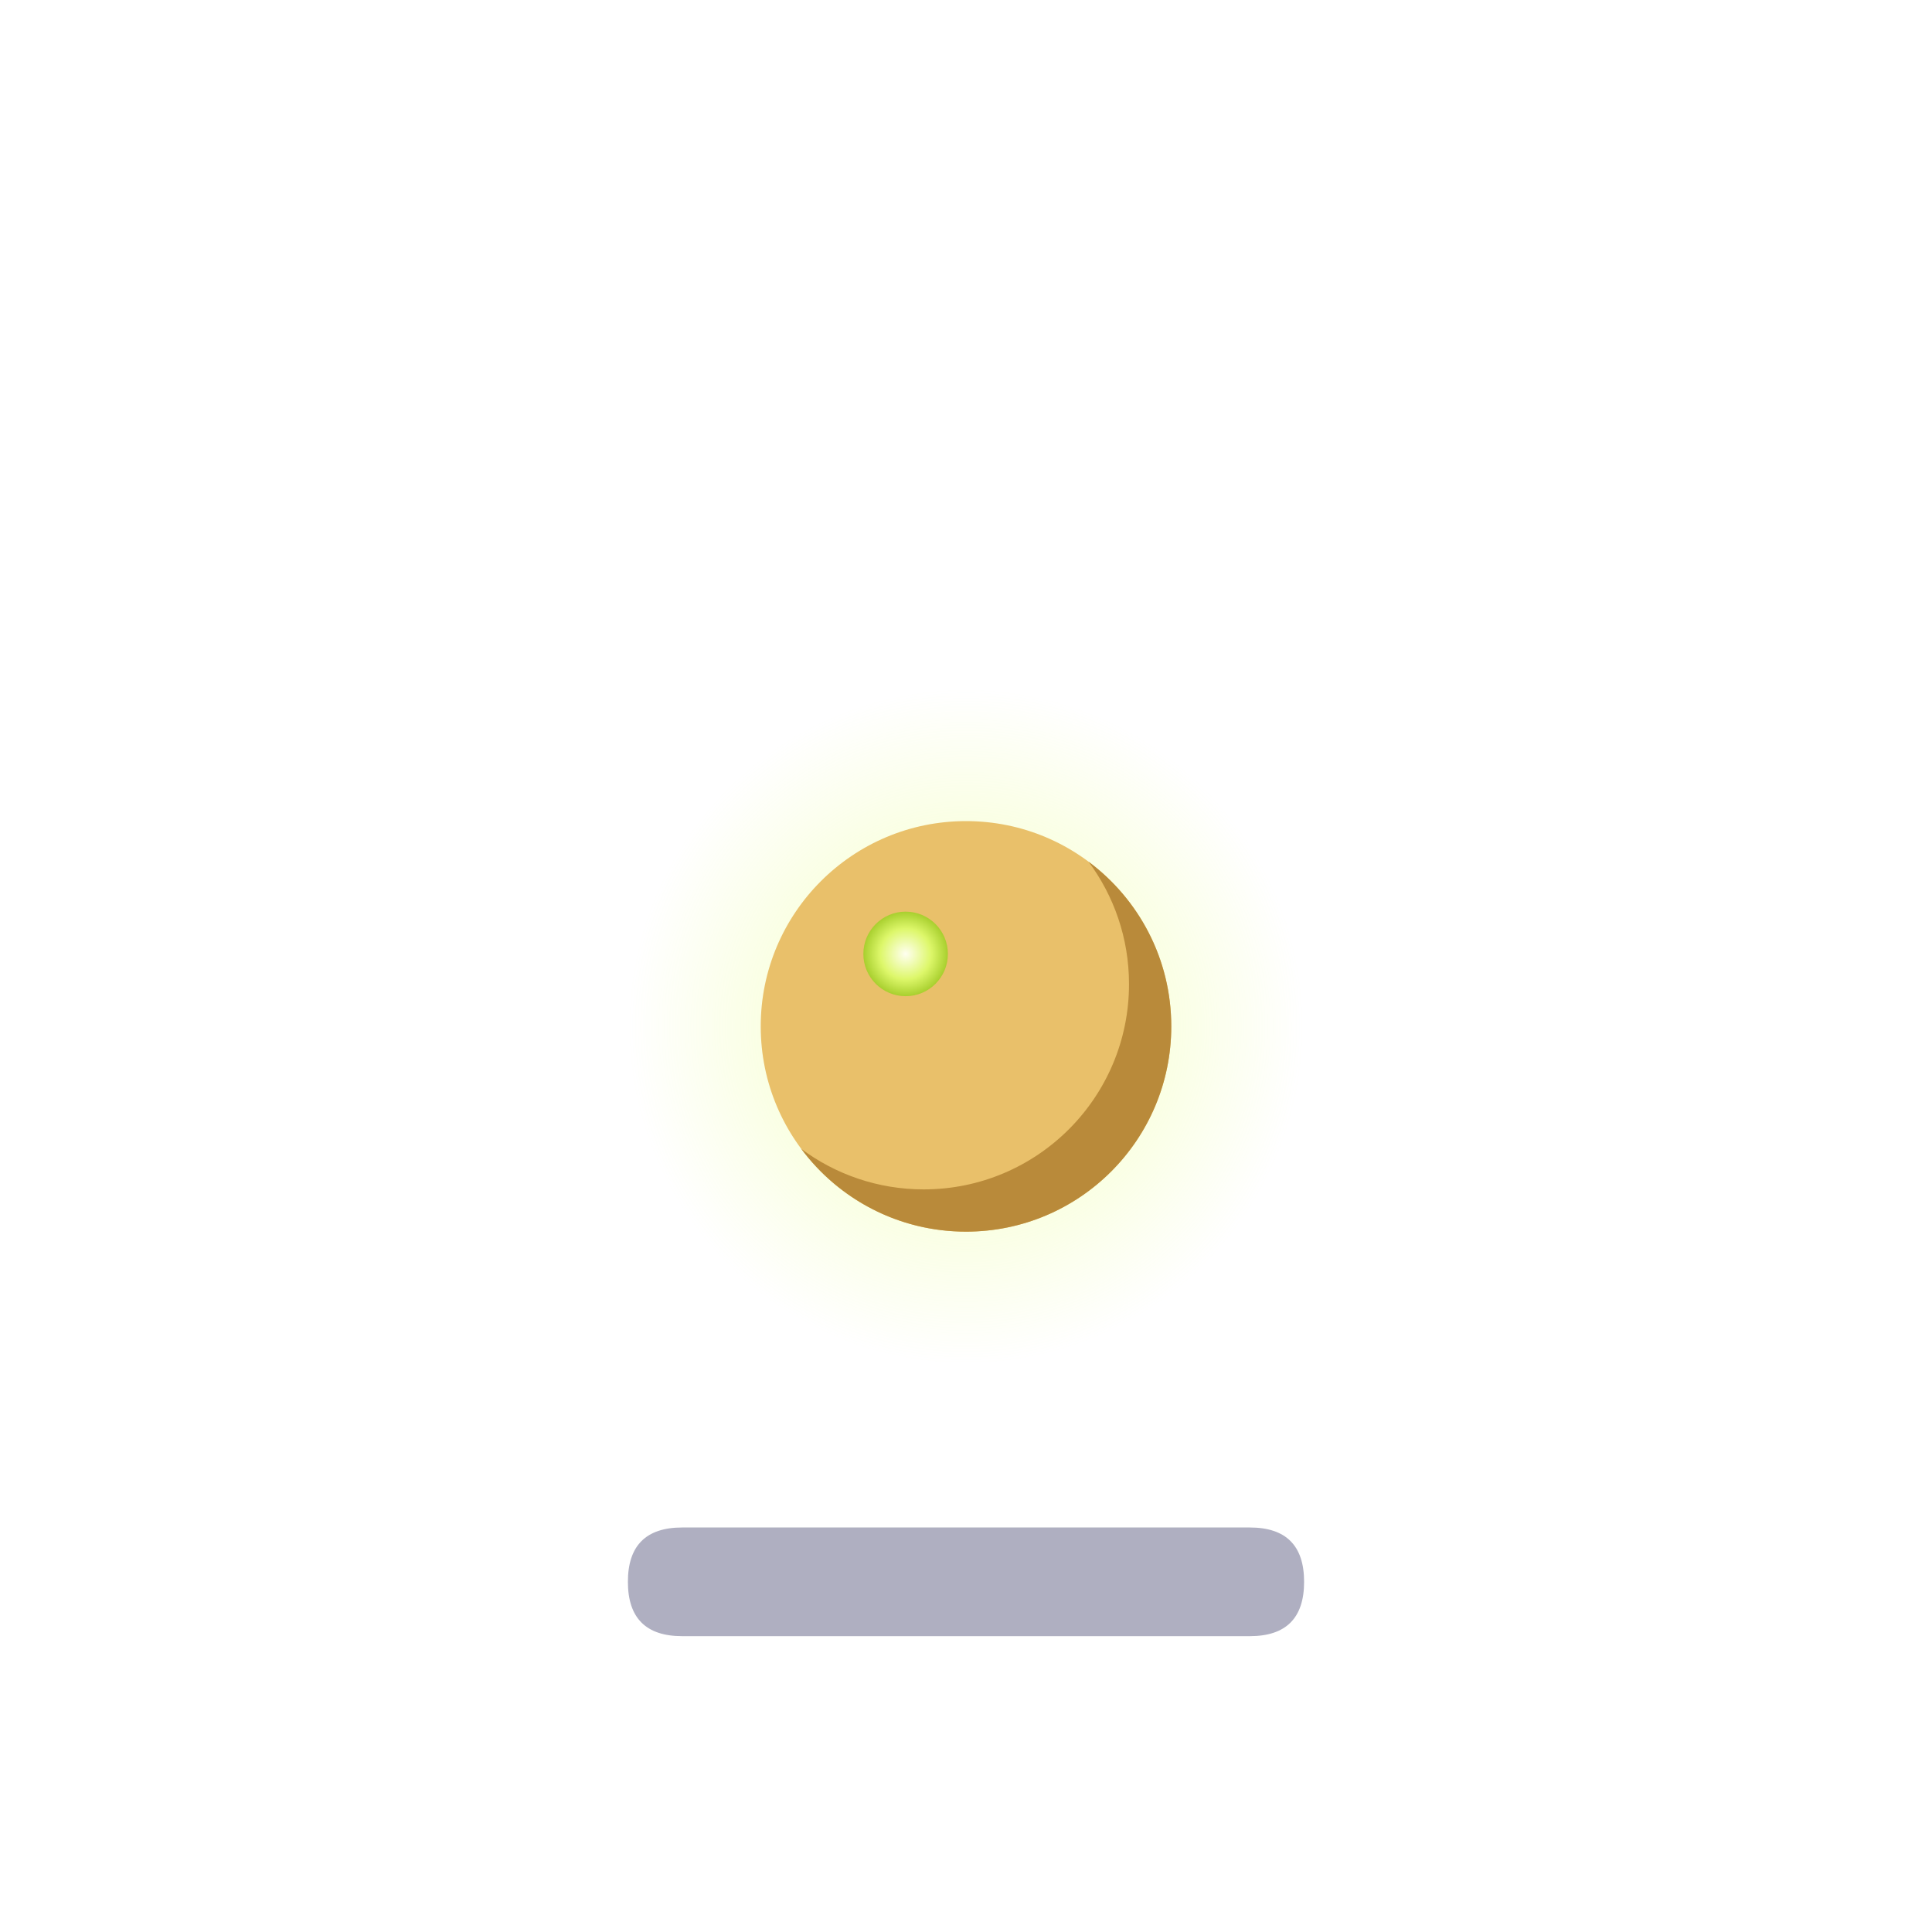
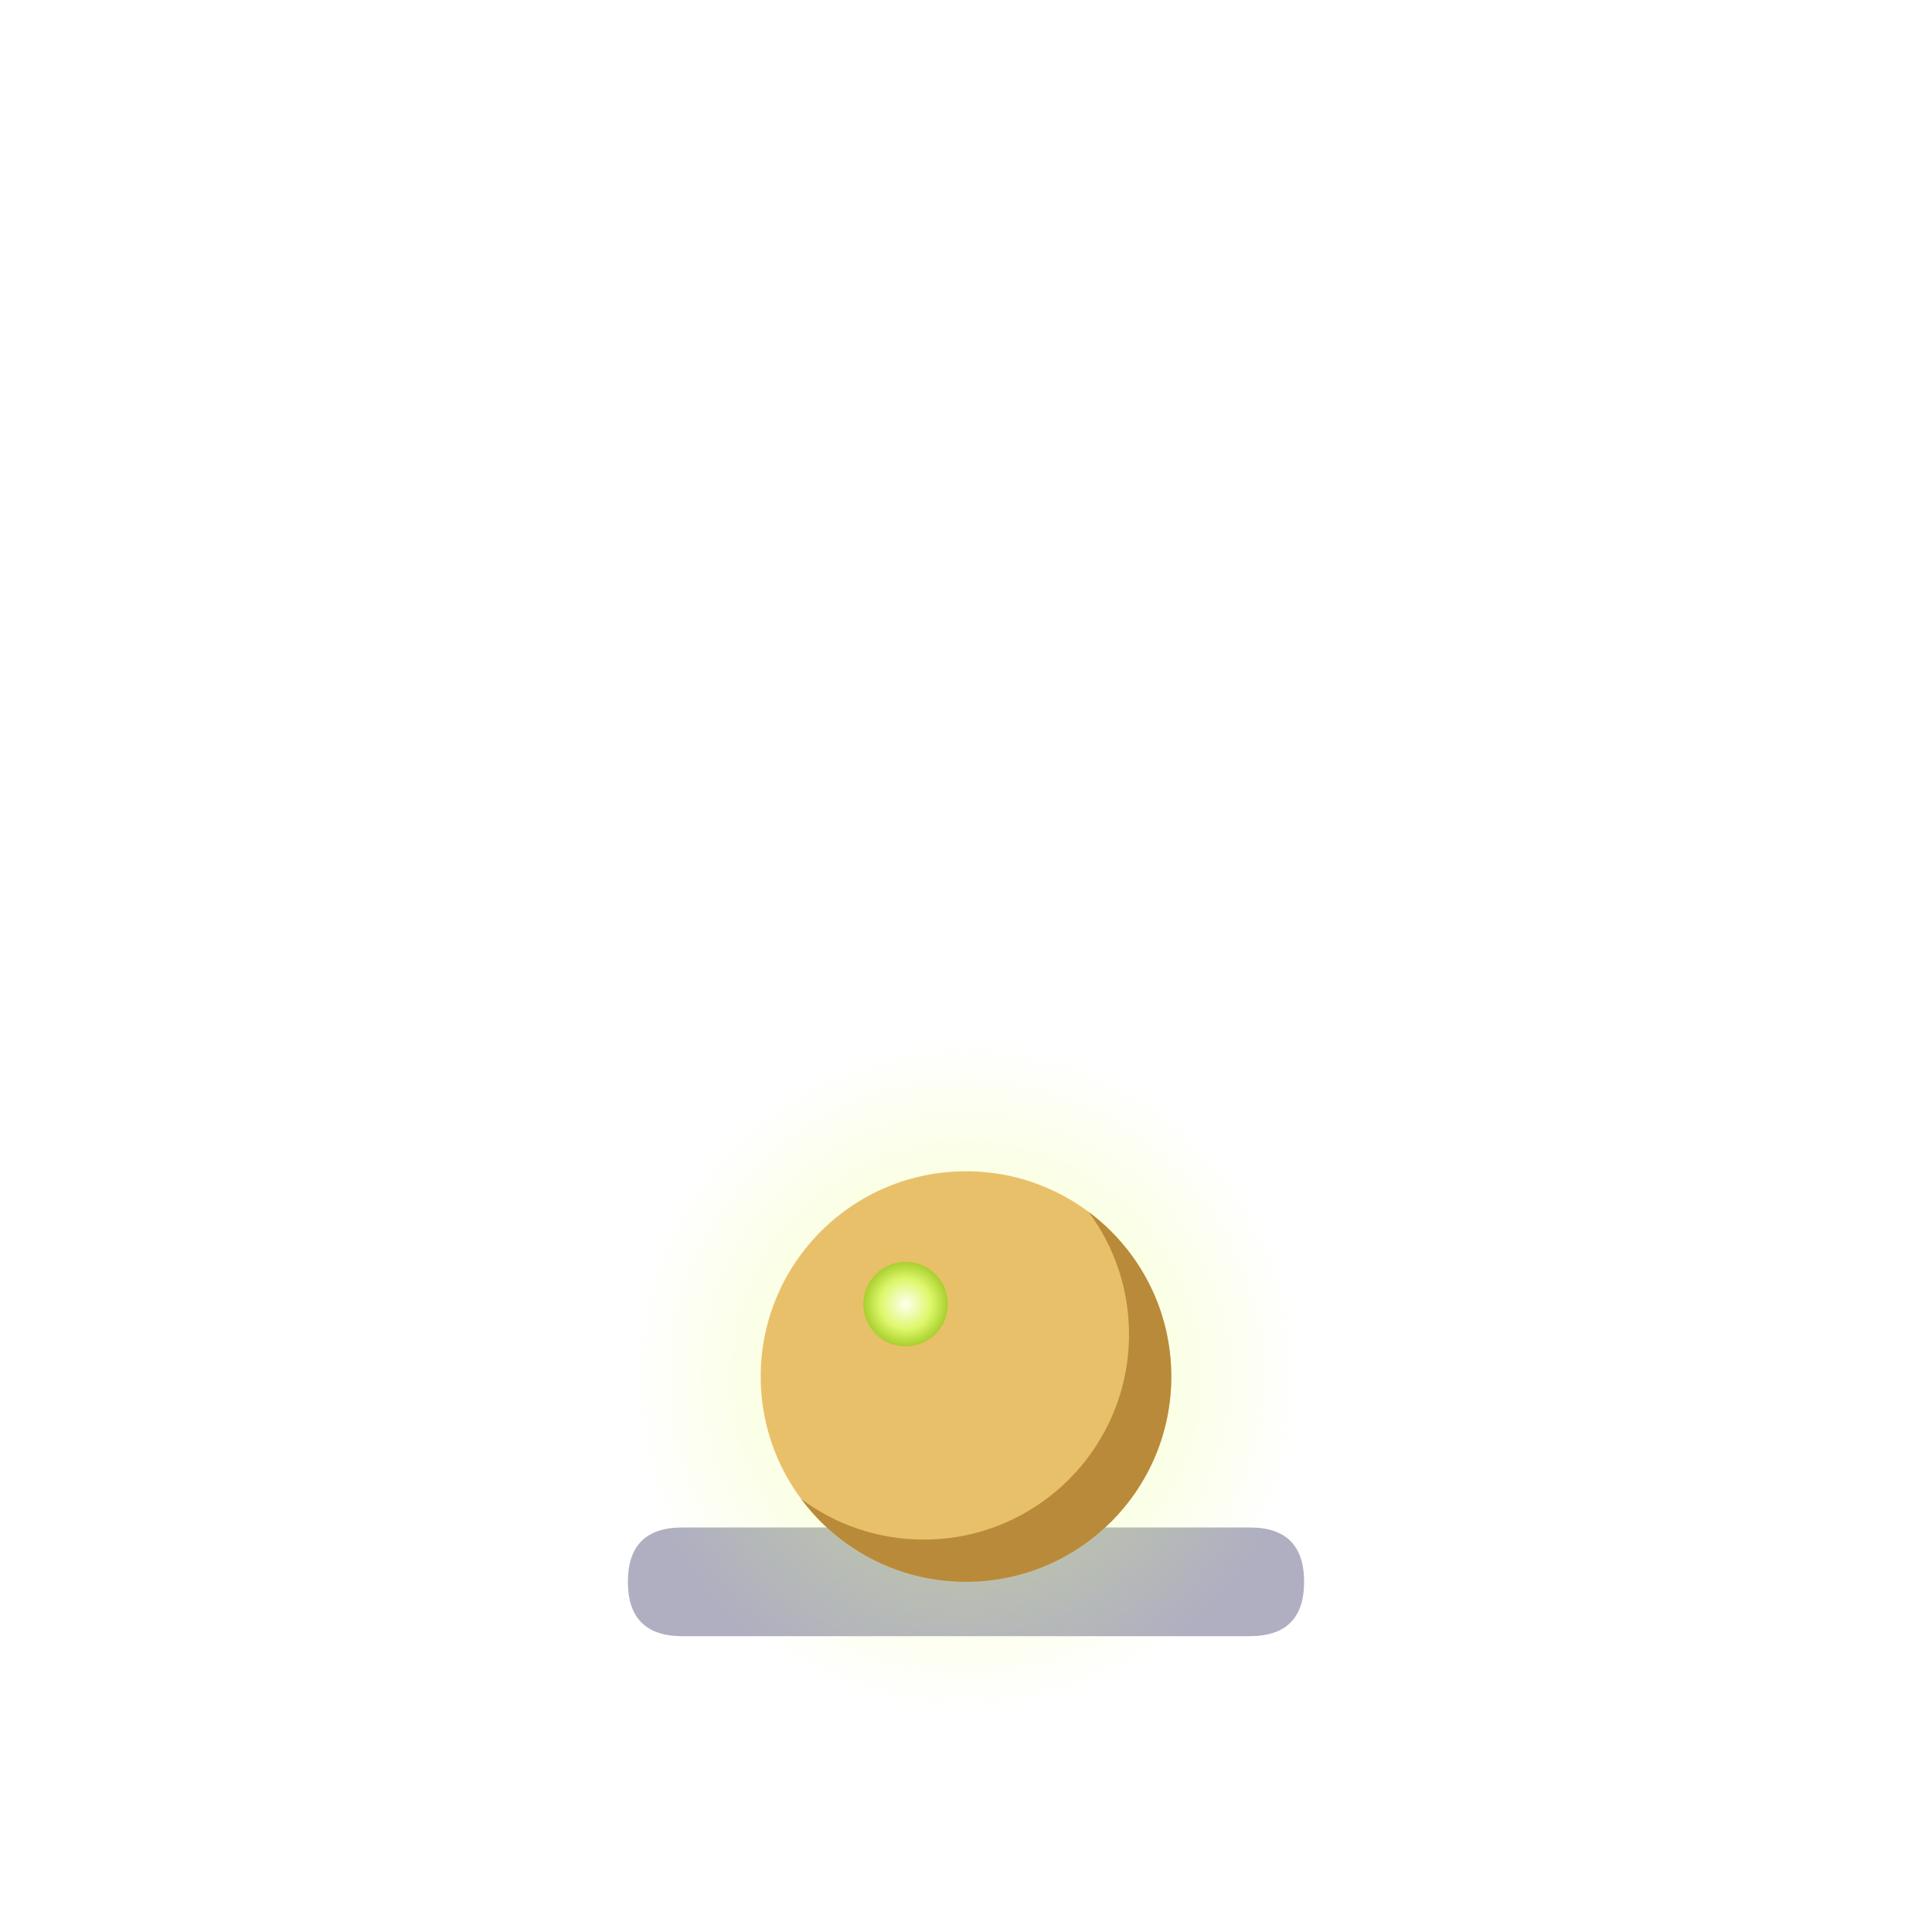
<svg xmlns="http://www.w3.org/2000/svg" width="320" height="320" viewBox="0 0 320 320" data-splinely-version="1" role="img" aria-labelledby="splinely-title" aria-describedby="splinely-desc">
-   <path id="shadow" data-splinely-node="shadow" transform="translate(104 253) rotate(0) scale(1 1)" fill="rgb(10.196% 10.588% 29.804%)" fill-opacity="1" stroke="none" stroke-opacity="1" stroke-width="1" opacity="0.35" d="M9 0 L103 0 Q112 0 112 9 L112 9 Q112 18 103 18 L9 18 Q0 18 0 9 L0 9 Q0 0 9 0 Z" fill-rule="nonzero" />
-   <defs>
-     <radialGradient id="halo-gradient" cx="0.5" cy="0.5" r="0.5">
-       <stop offset="0" stop-color="rgb(90.196% 100% 47.059%)" stop-opacity="0.502" />
-       <stop offset="1" stop-color="rgb(90.196% 100% 47.059%)" stop-opacity="0" />
-     </radialGradient>
-   </defs>
-   <circle id="halo" data-splinely-node="halo" transform="translate(160 170) rotate(0) scale(1 1)" fill="url(#halo-gradient)" fill-opacity="1" stroke="none" stroke-opacity="1" stroke-width="1" opacity="1" cx="0" cy="0" r="56" />
-   <circle id="ball" data-splinely-node="ball" transform="translate(160 170) rotate(0) scale(1 1)" fill="rgb(91.373% 75.294% 41.569%)" fill-opacity="1" stroke="none" stroke-opacity="1" stroke-width="1" opacity="1" cx="0" cy="0" r="34" />
-   <path id="path-1" data-splinely-node="path-1" transform="translate(0 0) rotate(0) scale(1 1)" fill="rgb(72.549% 54.118% 22.745%)" fill-opacity="1" stroke="none" stroke-opacity="1" stroke-width="1" opacity="1" d="M194 170 C194 188.778 178.778 204 160 204 C148.826 204 138.911 198.609 132.713 190.287 C138.376 194.504 145.397 197 153 197 C171.778 197 187 181.778 187 163 C187 155.397 184.504 148.376 180.287 142.713 C188.609 148.911 194 158.826 194 170 Z" fill-rule="nonzero" />
-   <defs>
-     <radialGradient id="shine-gradient" cx="0.5" cy="0.5" r="0.5">
-       <stop offset="0" stop-color="rgb(100% 100% 94.118%)" stop-opacity="1" />
-       <stop offset="0.6" stop-color="rgb(86.667% 96.863% 41.569%)" stop-opacity="1" />
-       <stop offset="1" stop-color="rgb(65.882% 81.176% 18.039%)" stop-opacity="1" />
-     </radialGradient>
-   </defs>
-   <circle id="shine" data-splinely-node="shine" transform="translate(150 158) rotate(0) scale(1 1)" fill="url(#shine-gradient)" fill-opacity="1" stroke="none" stroke-opacity="1" stroke-width="1" opacity="1" cx="0" cy="0" r="7" />
+   <path id="shadow" data-splinely-node="shadow" transform="translate(160 262) rotate(0) scale(1 1)" fill="rgb(10.196% 10.588% 29.804%)" fill-opacity="1" stroke="none" stroke-opacity="1" stroke-width="1" opacity="0.35" d="M-47 -9 L47 -9 Q56 -9 56 0 L56 0 Q56 9 47 9 L-47 9 Q-56 9 -56 0 L-56 0 Q-56 -9 -47 -9 Z" fill-rule="nonzero" />
+   <g id="group-1" data-splinely-group="group-1" aria-label="Ball">
+     <defs>
+       <radialGradient id="halo-gradient" cx="0.5" cy="0.5" r="0.5">
+         <stop offset="0" stop-color="rgb(90.196% 100% 47.059%)" stop-opacity="0.502" />
+         <stop offset="1" stop-color="rgb(90.196% 100% 47.059%)" stop-opacity="0" />
+       </radialGradient>
+     </defs>
+     <circle id="halo" data-splinely-node="halo" transform="translate(160 262) rotate(0) scale(1 1)" fill="url(#halo-gradient)" fill-opacity="1" stroke="none" stroke-opacity="1" stroke-width="1" opacity="1" cx="0" cy="-34" r="56" />
+     <circle id="ball" data-splinely-node="ball" transform="translate(160 262) rotate(0) scale(1 1)" fill="rgb(91.373% 75.294% 41.569%)" fill-opacity="1" stroke="none" stroke-opacity="1" stroke-width="1" opacity="1" cx="0" cy="-34" r="34" />
+     <path id="path-1" data-splinely-node="path-1" transform="translate(160 262) rotate(0) scale(1 1)" fill="rgb(72.549% 54.118% 22.745%)" fill-opacity="1" stroke="none" stroke-opacity="1" stroke-width="1" opacity="1" d="M34 -34 C34 -15.222 18.778 0 0 0 C-11.174 0 -21.089 -5.391 -27.287 -13.713 C-21.624 -9.496 -14.603 -7 -7 -7 C11.778 -7 27 -22.222 27 -41 C27 -48.603 24.504 -55.624 20.287 -61.287 C28.609 -55.089 34 -45.174 34 -34 Z" fill-rule="nonzero" />
+     <defs>
+       <radialGradient id="shine-gradient" cx="0.5" cy="0.5" r="0.5">
+         <stop offset="0" stop-color="rgb(100% 100% 94.118%)" stop-opacity="1" />
+         <stop offset="0.6" stop-color="rgb(86.667% 96.863% 41.569%)" stop-opacity="1" />
+         <stop offset="1" stop-color="rgb(65.882% 81.176% 18.039%)" stop-opacity="1" />
+       </radialGradient>
+     </defs>
+     <circle id="shine" data-splinely-node="shine" transform="translate(160 262) rotate(0) scale(1 1)" fill="url(#shine-gradient)" fill-opacity="1" stroke="none" stroke-opacity="1" stroke-width="1" opacity="1" cx="-10" cy="-46" r="7" />
+   </g>
</svg>
